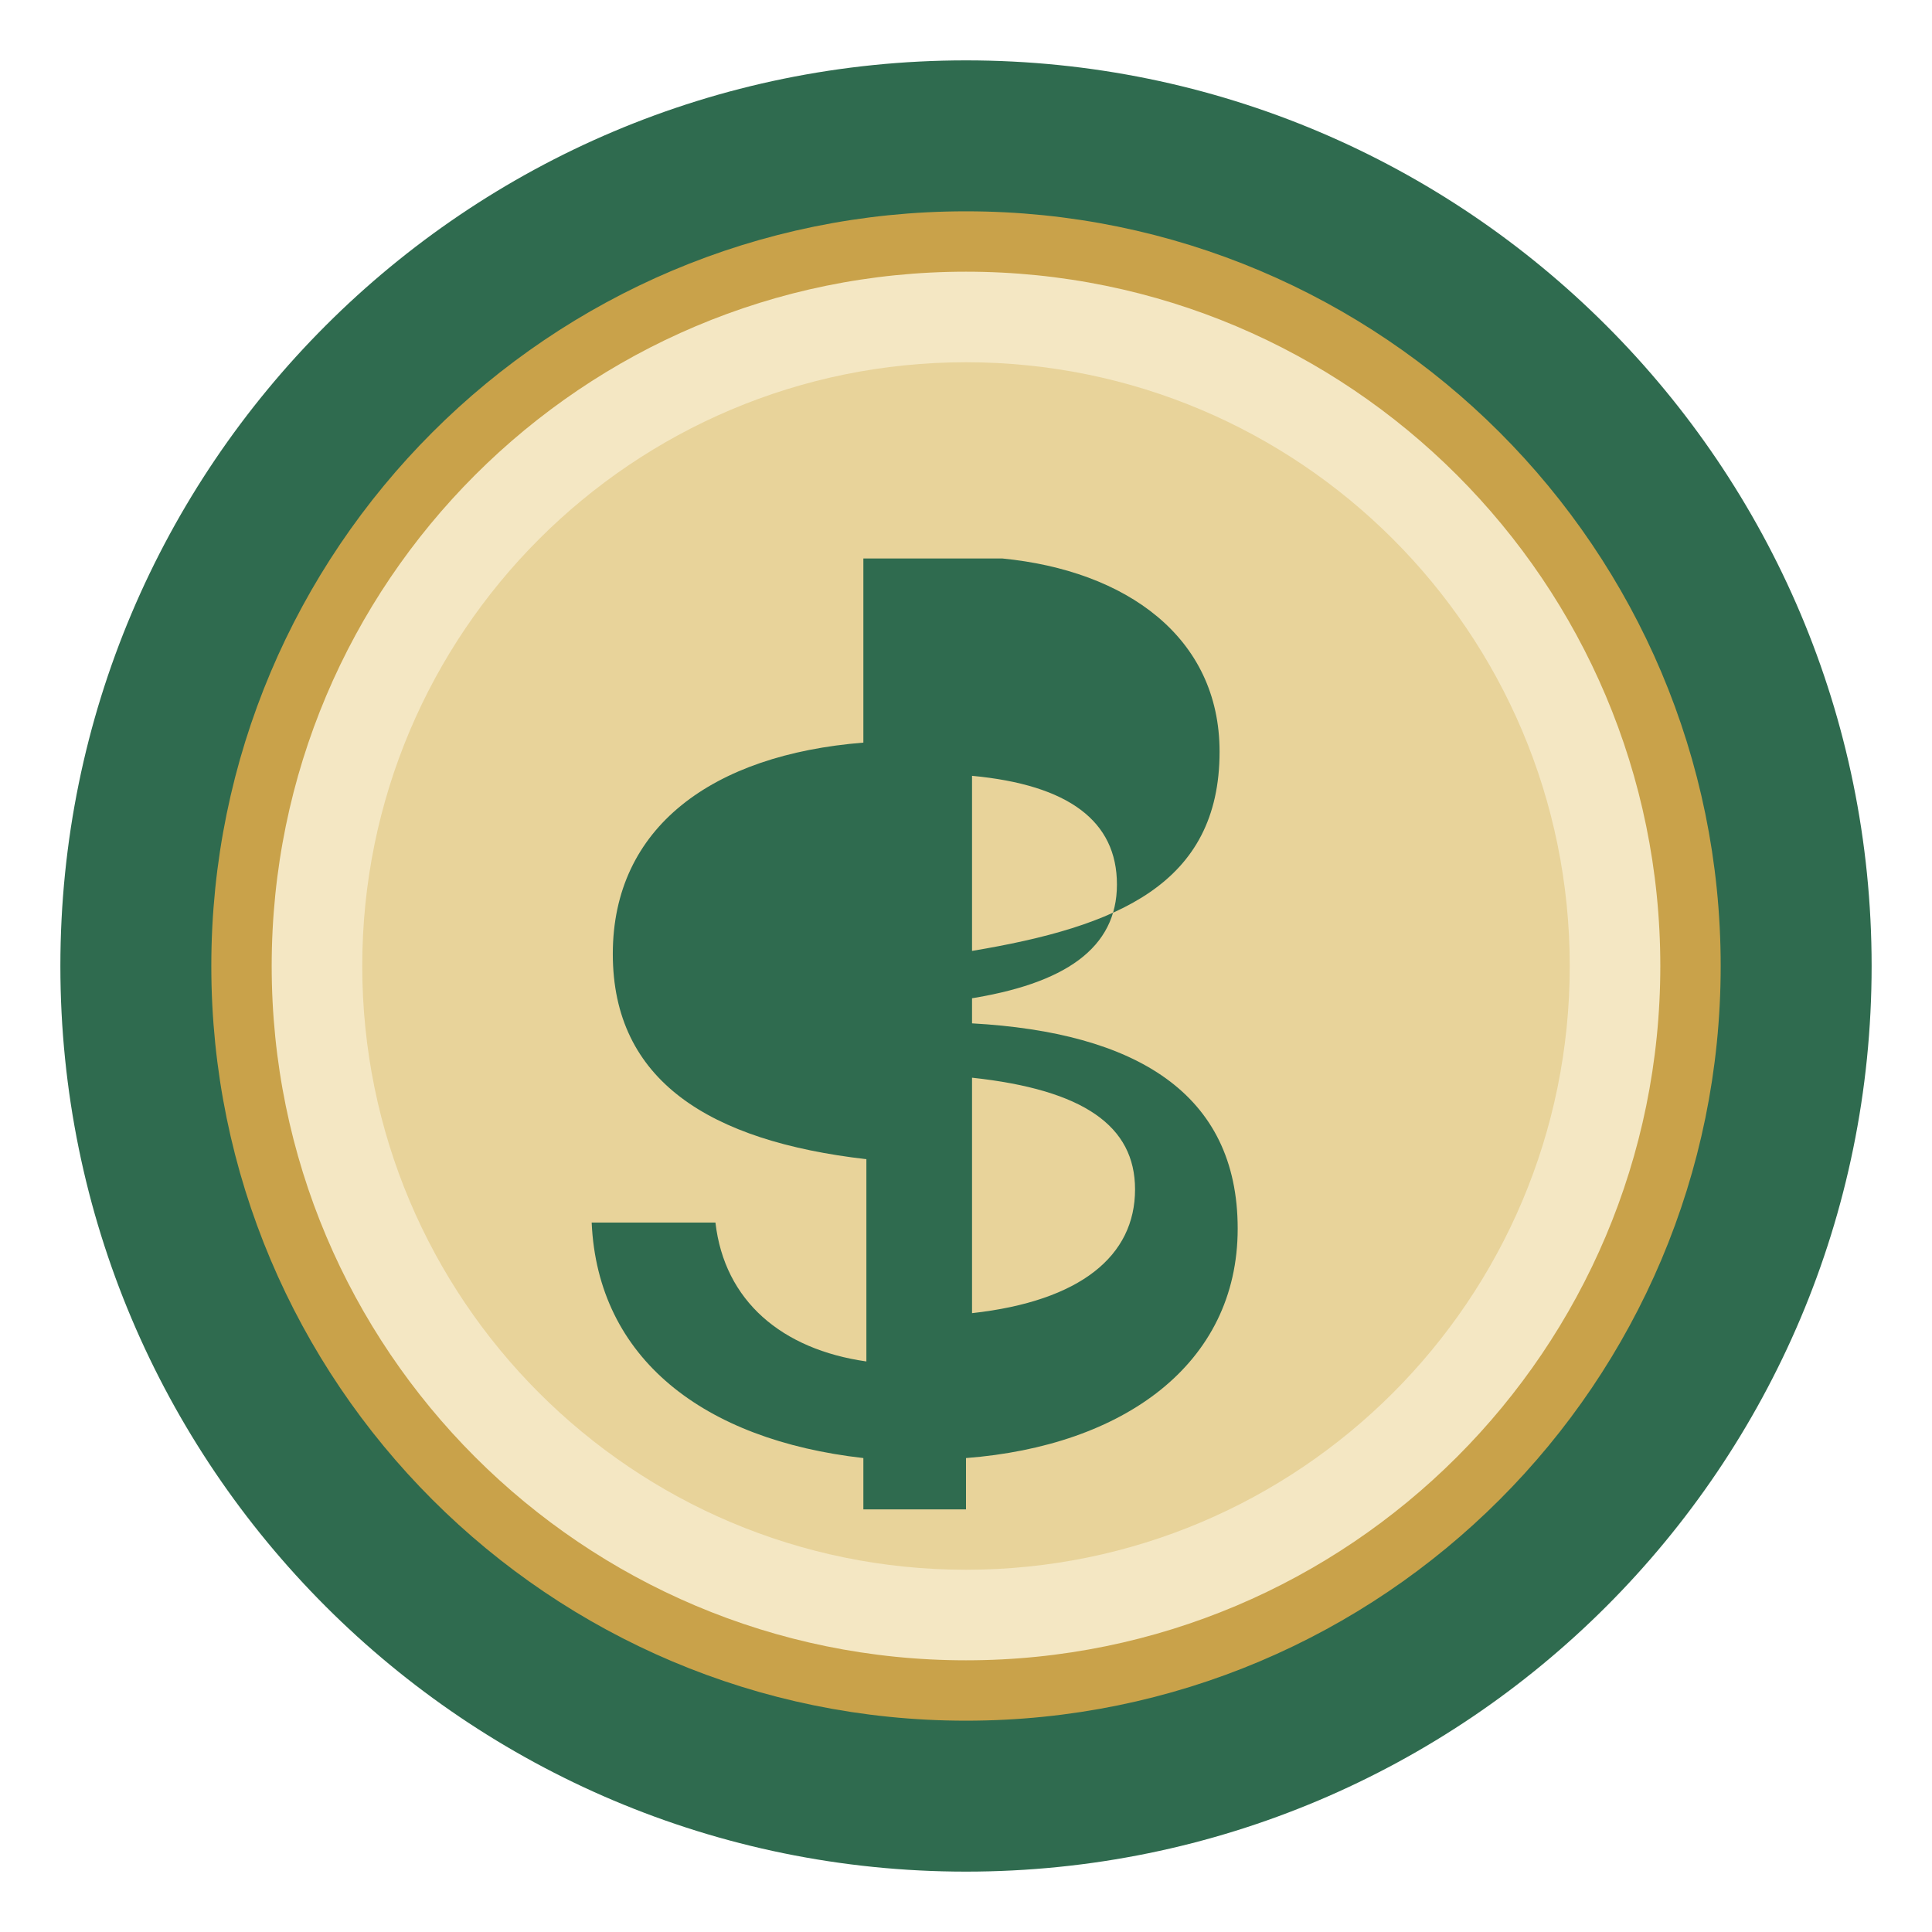
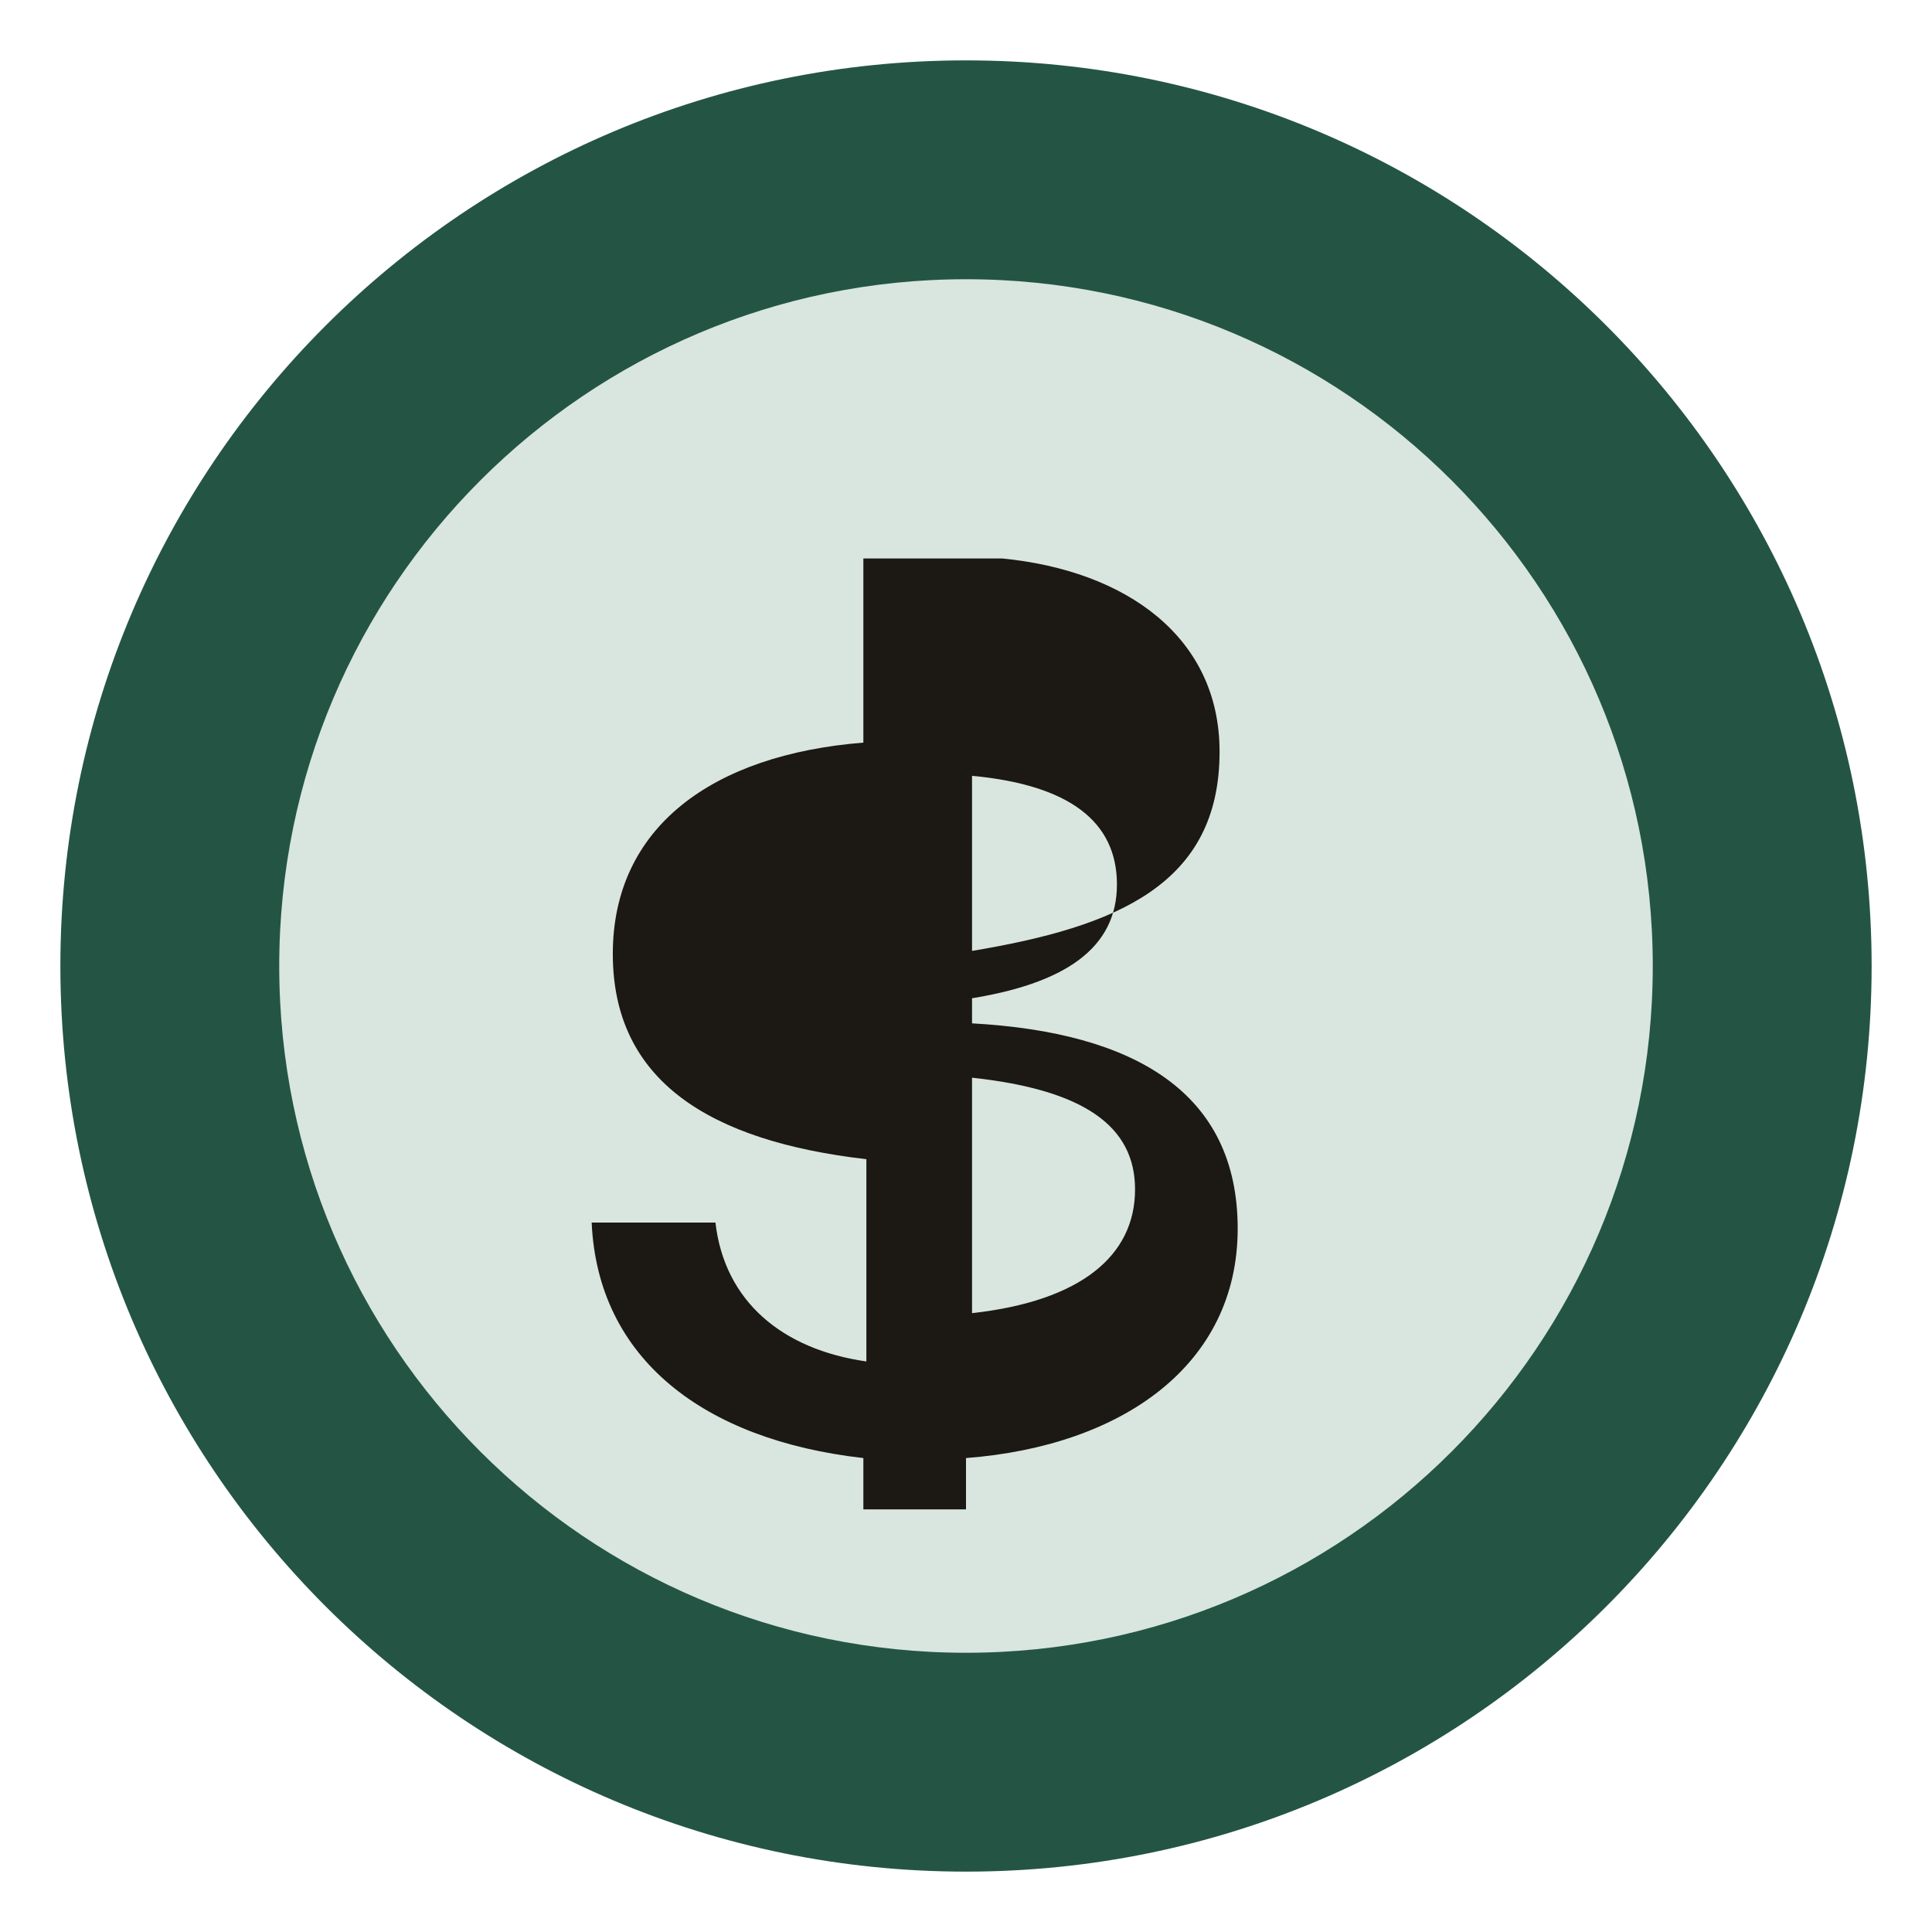
<svg xmlns="http://www.w3.org/2000/svg" viewBox="0 0 64 64" fill="none">
-   <circle cx="32" cy="32" r="30" fill="#2F6B4F" />
-   <circle cx="32" cy="32" r="24" fill="#F4E7C3" stroke="#C9A24A" stroke-width="2" />
-   <circle cx="32" cy="32" r="20" fill="#E8D39A" />
-   <path d="M33.2 18.5c4.1.4 7.2 2.6 7.2 6.4 0 4.4-3.4 5.8-8.2 6.6v2.4c5.4.3 8.8 2.3 8.8 6.8 0 4.5-3.8 7.2-9 7.6V50h-3.4v-1.7c-5.3-.6-8.8-3.3-9-7.8h4.1c.3 2.6 2.2 4.2 5 4.6v-6.7c-5.2-.6-8.4-2.6-8.4-6.8 0-4.2 3.3-6.6 8.3-7V18.5h3.6Zm-1.2 14.6c3.3-.5 5-1.7 5-3.8 0-2.1-1.6-3.3-4.8-3.6v7.4h-.2Zm.2 2.6v7.8c3.6-.4 5.4-1.9 5.4-4.1 0-2.1-1.7-3.3-5.4-3.7Z" fill="#2F6B4F" />
+   <circle cx="32" cy="32" r="30" fill="#245544" />
+   <circle cx="32" cy="32" r="23.5" fill="#d8e6df" stroke="#245544" stroke-width="1.5" />
+   <path d="M33.2 18.5c4.1.4 7.2 2.6 7.2 6.4 0 4.4-3.4 5.8-8.2 6.6v2.4c5.4.3 8.8 2.3 8.8 6.8 0 4.5-3.8 7.2-9 7.6V50h-3.4v-1.7c-5.3-.6-8.8-3.3-9-7.8h4.1c.3 2.6 2.2 4.2 5 4.6v-6.7c-5.2-.6-8.4-2.6-8.4-6.8 0-4.2 3.3-6.6 8.3-7V18.5h3.6Zm-1.2 14.6c3.3-.5 5-1.7 5-3.8 0-2.1-1.6-3.3-4.8-3.6v7.4h-.2Zm.2 2.6v7.8c3.6-.4 5.4-1.9 5.4-4.1 0-2.1-1.7-3.3-5.4-3.7Z" fill="#1c1814" />
</svg>
